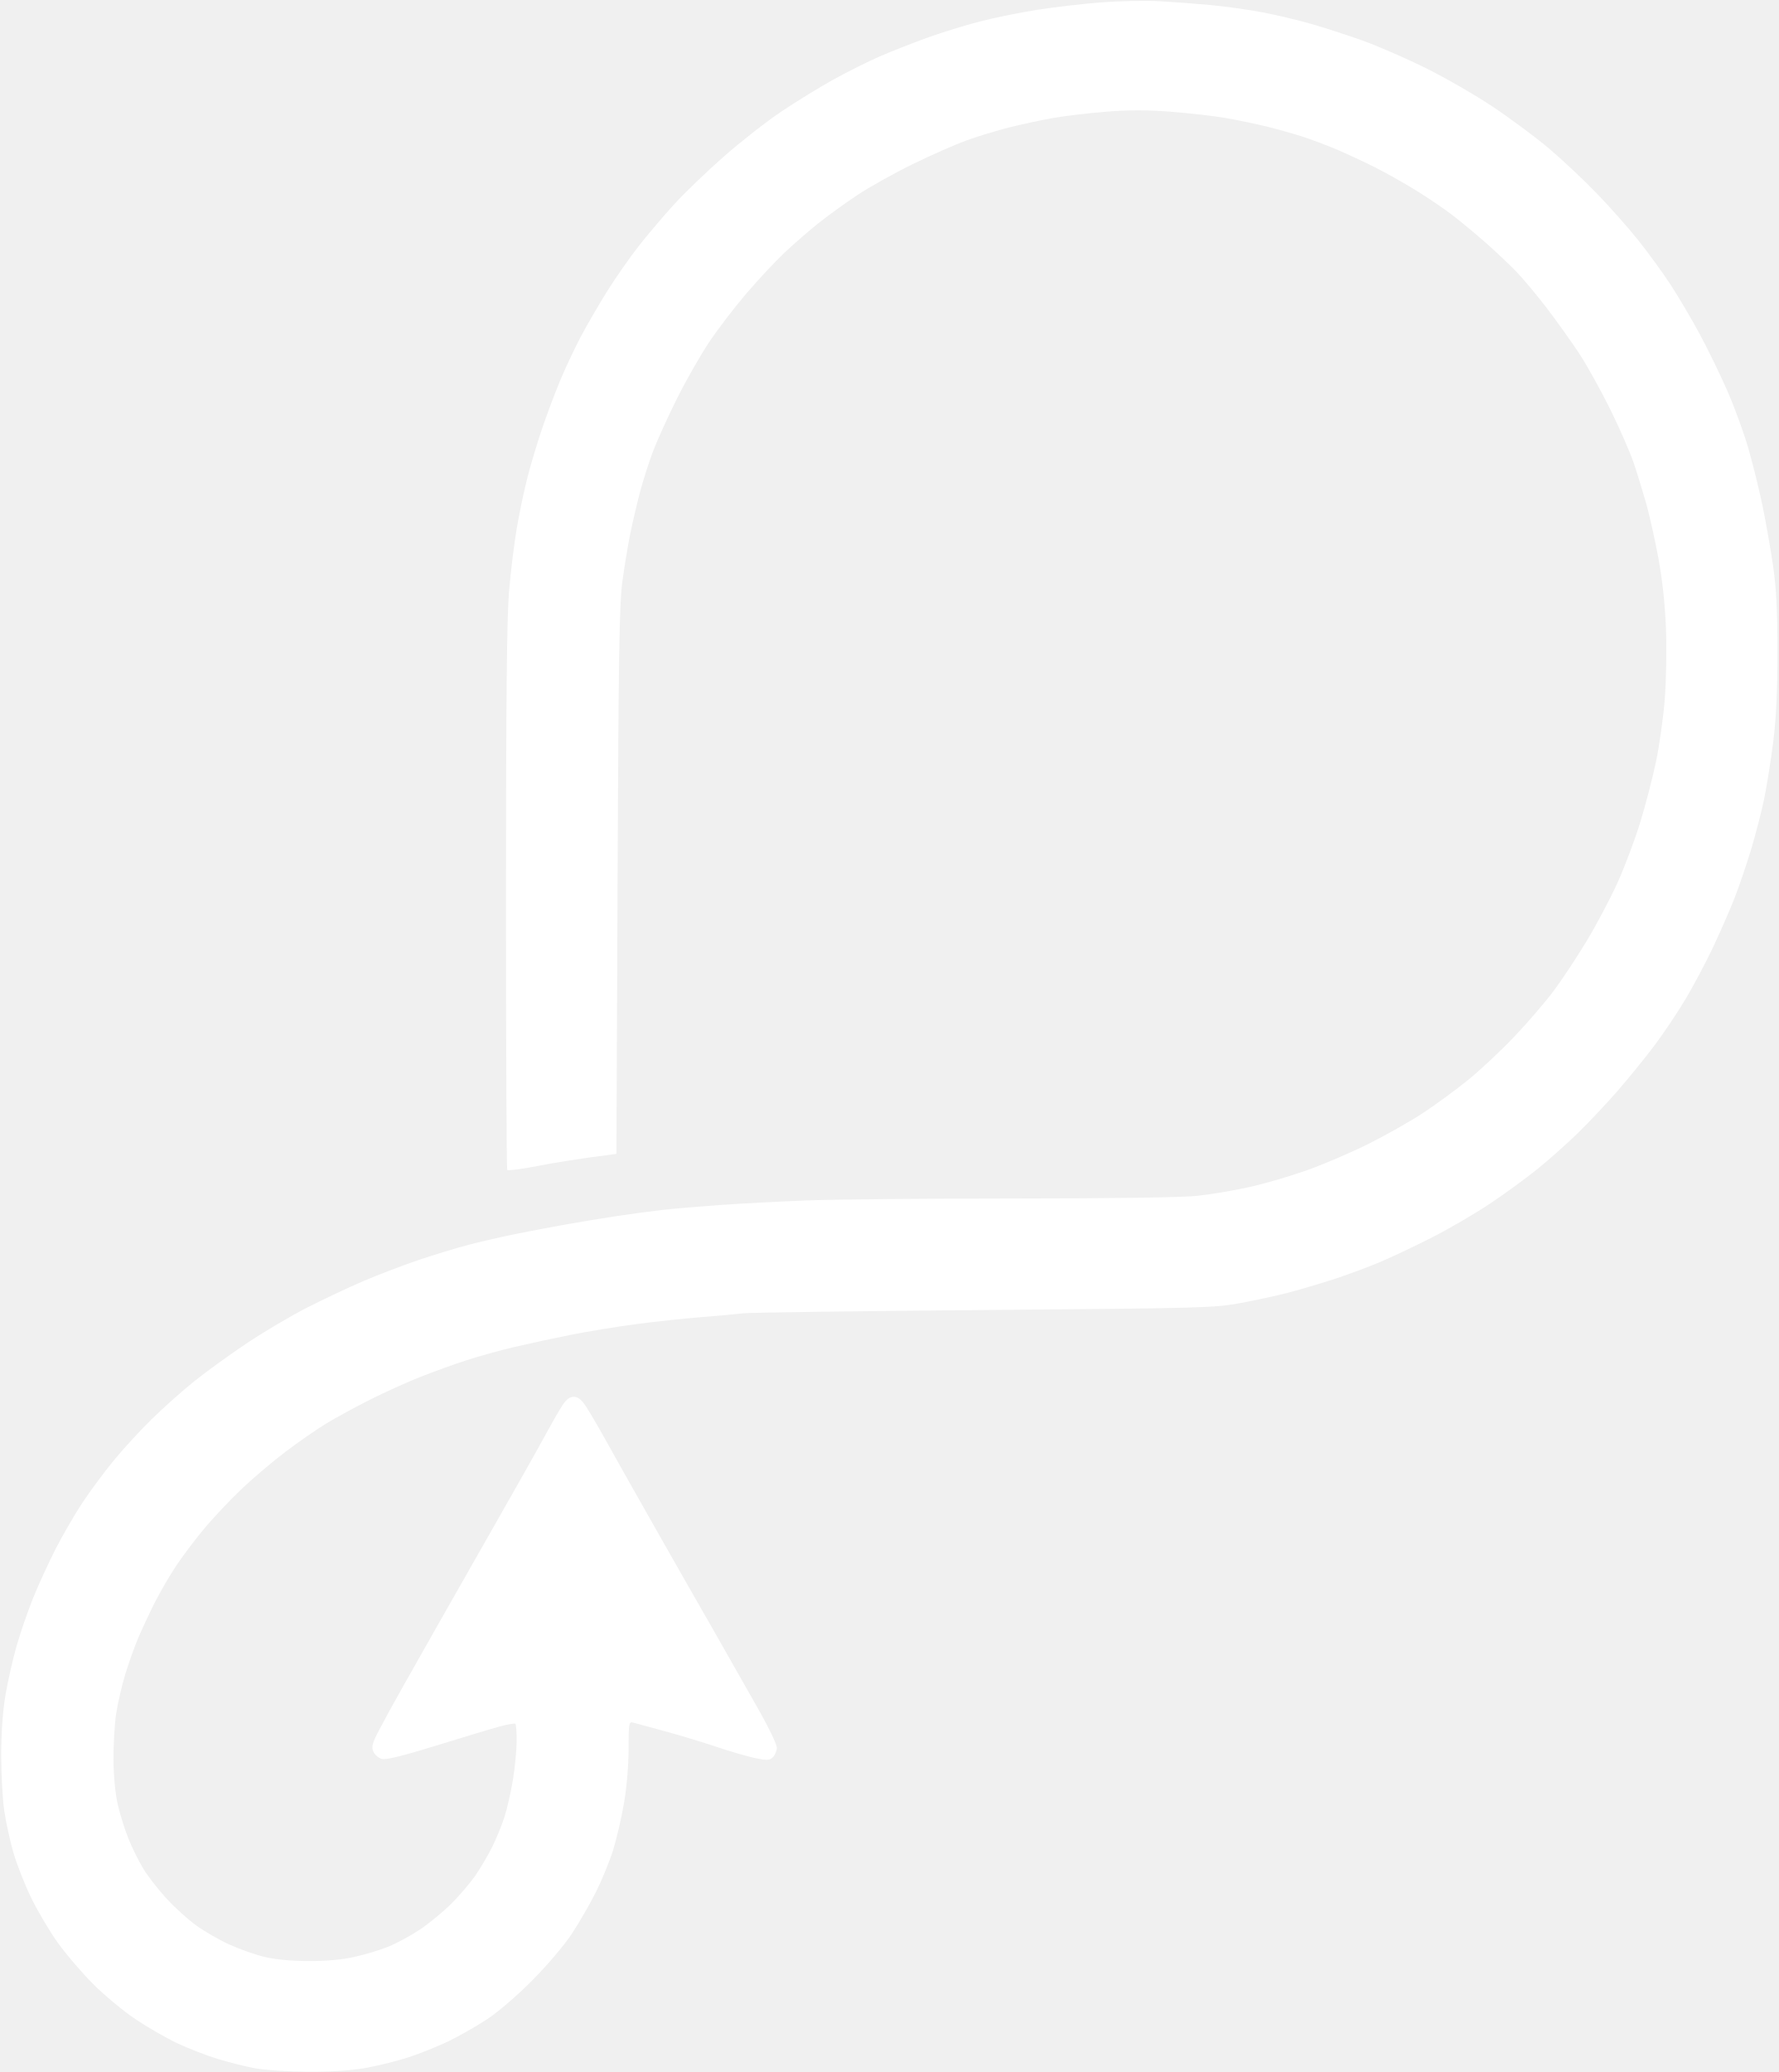
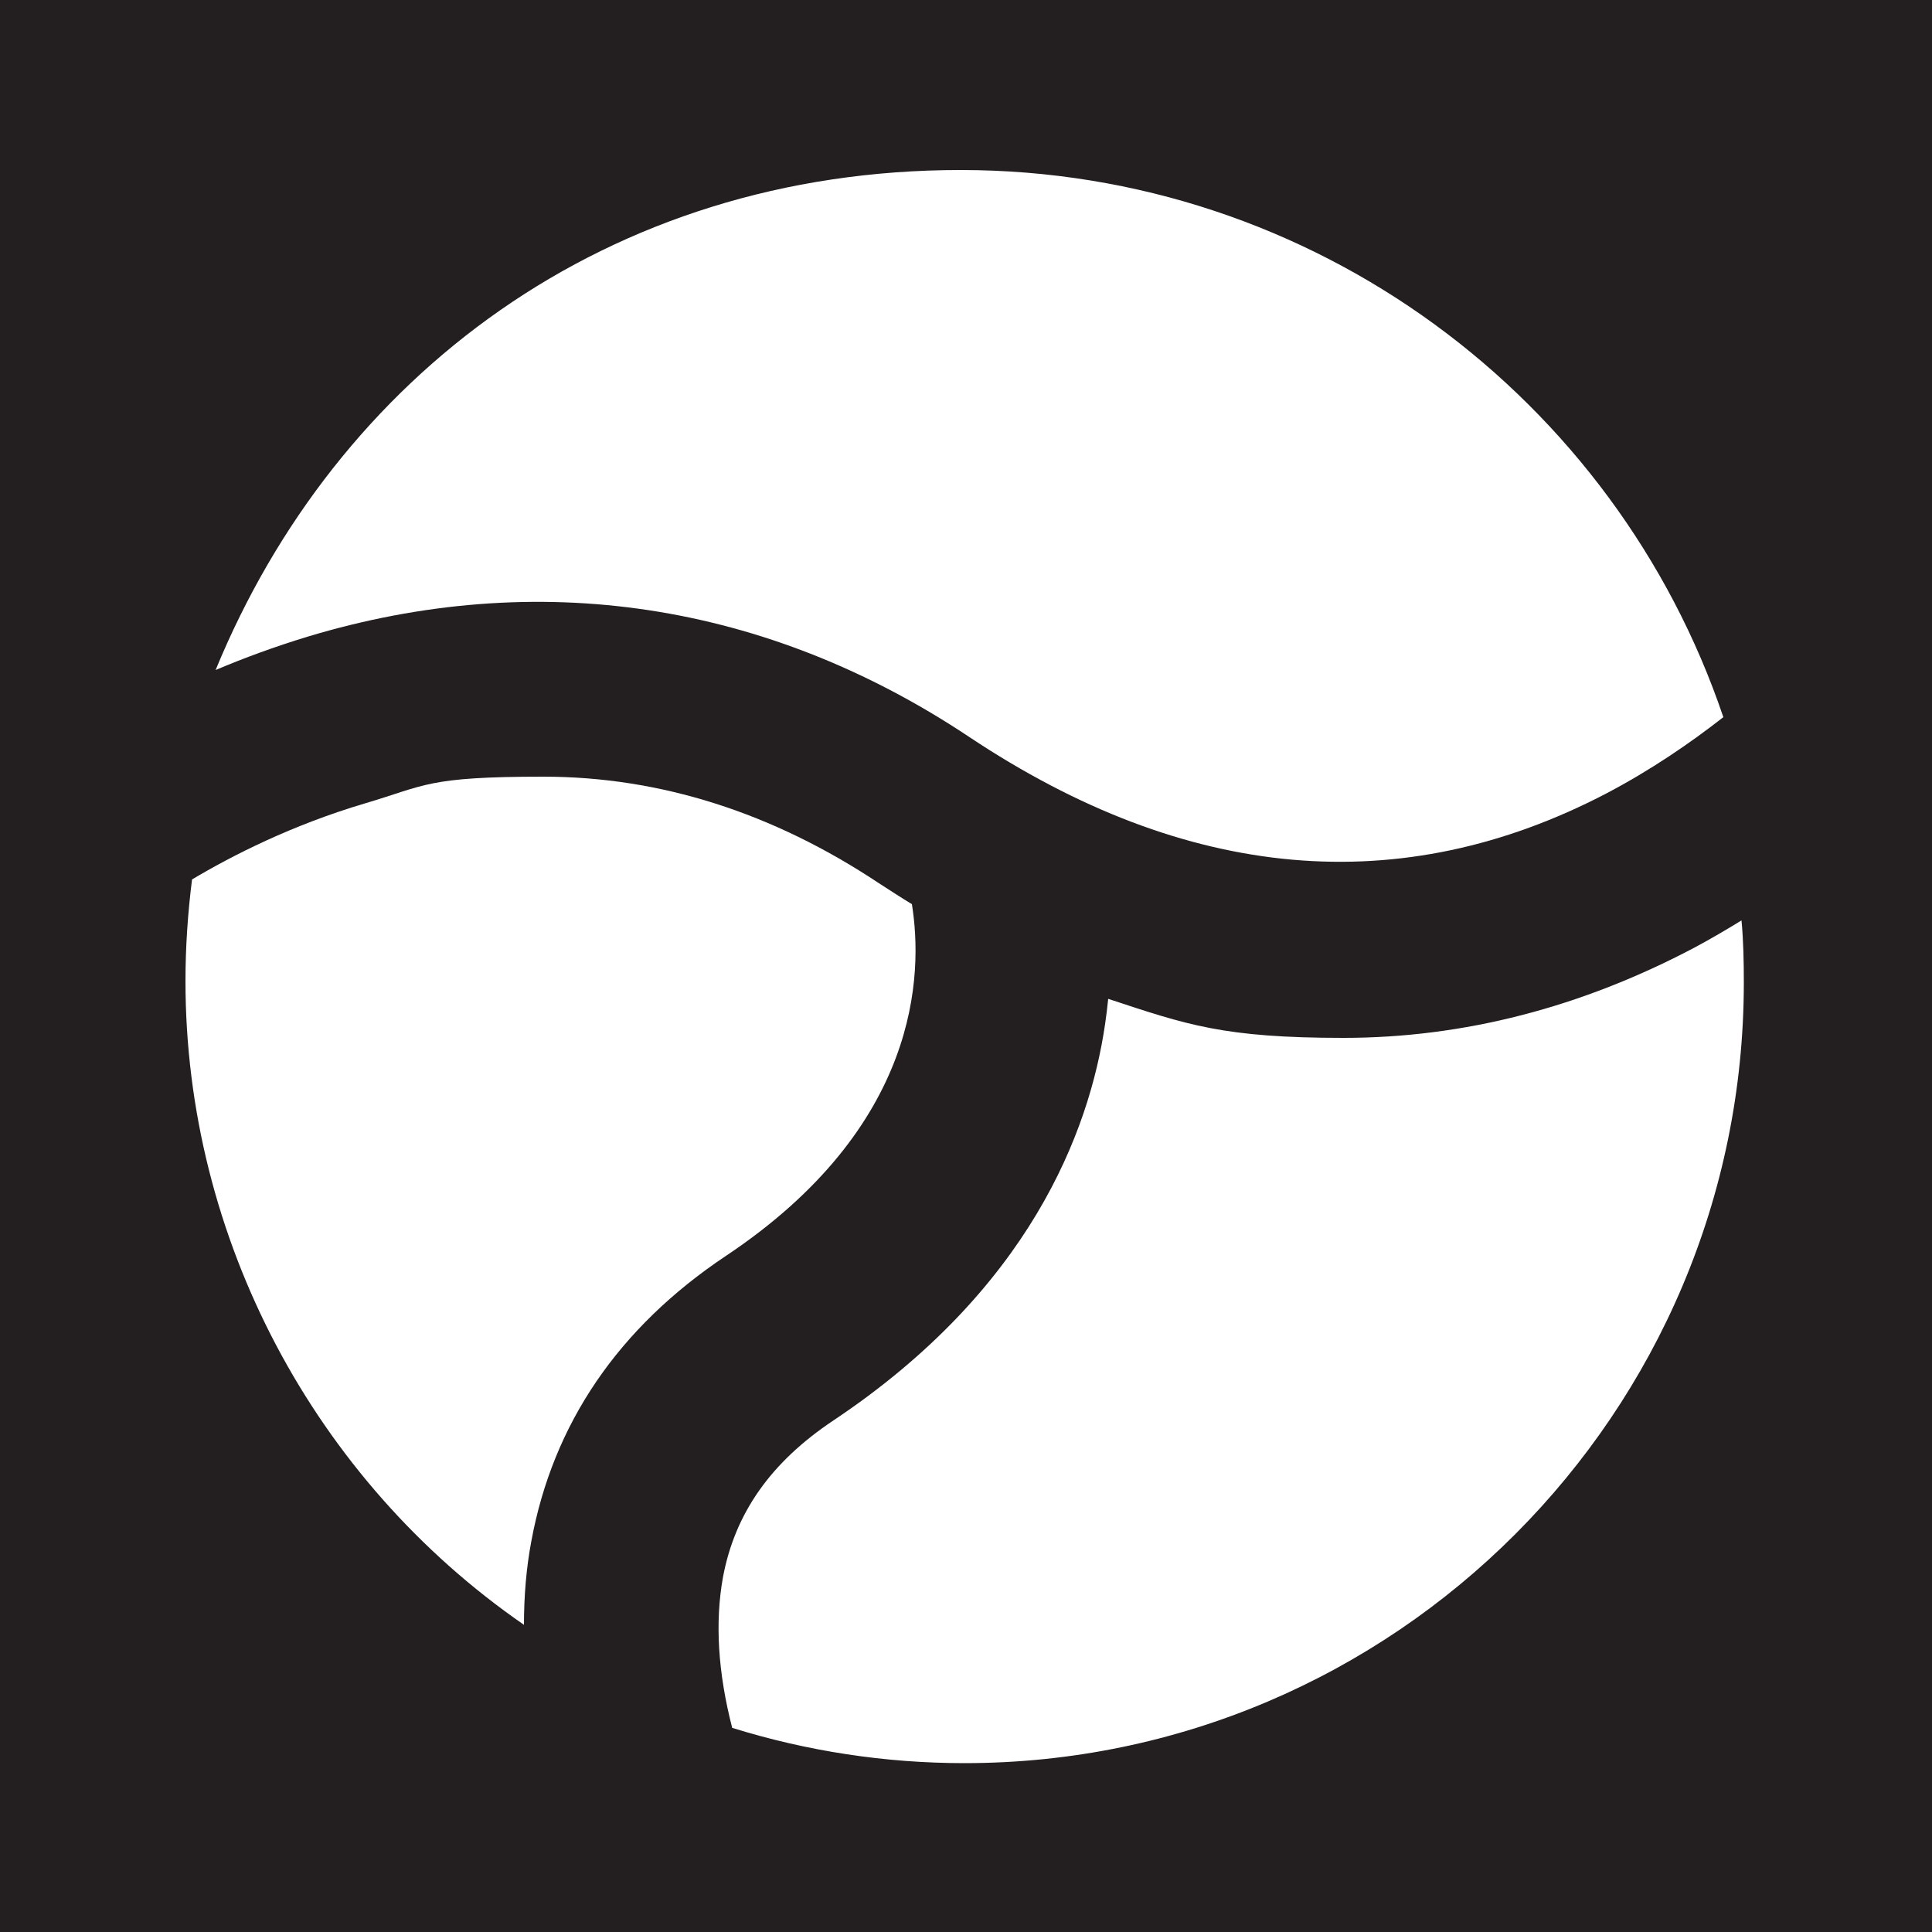
- <svg xmlns="http://www.w3.org/2000/svg" width="747" height="870" viewBox="0 0 747 870">
-   <path id="Shape" fill="#fff" fill-rule="evenodd" stroke="none" d="M 258.889 484.5 C 243.204 486.489 233.007 488.17 226.11 489.518 C 219.213 490.867 213.33 491.64 213.035 491.235 C 212.741 490.831 212.504 439.425 212.509 377 C 212.516 294.633 212.863 259.385 213.774 248.5 C 214.465 240.25 215.932 228.228 217.035 221.784 C 218.137 215.34 220.176 205.665 221.566 200.284 C 222.955 194.903 225.696 185.775 227.656 180 C 229.616 174.225 232.995 165.225 235.165 160 C 237.335 154.775 241.249 146.45 243.862 141.5 C 246.475 136.55 251.469 127.936 254.959 122.357 C 258.449 116.779 264.394 108.259 268.171 103.424 C 271.947 98.589 278.723 90.61 283.227 85.692 C 287.732 80.774 297.212 71.673 304.294 65.468 C 311.376 59.262 322.195 50.826 328.335 46.721 C 334.476 42.616 344.225 36.634 350 33.427 C 355.775 30.22 364.55 25.838 369.5 23.688 C 374.45 21.538 383.45 17.997 389.5 15.818 C 395.55 13.64 405.45 10.583 411.5 9.024 C 417.55 7.466 428.35 5.268 435.5 4.139 C 442.65 3.011 454.8 1.597 462.5 0.998 C 470.2 0.399 481.225 0.177 487 0.504 C 492.775 0.831 502.45 1.564 508.5 2.133 C 514.55 2.701 524.225 4.055 530 5.142 C 535.775 6.229 545 8.407 550.5 9.983 C 556 11.559 565.675 14.69 572 16.94 C 578.325 19.19 590.261 24.369 598.525 28.448 C 606.789 32.528 619.614 39.916 627.025 44.865 C 634.436 49.815 645 57.665 650.5 62.309 C 656 66.954 665.022 75.422 670.548 81.127 C 676.075 86.832 684.016 95.804 688.195 101.064 C 692.374 106.324 698.427 114.654 701.646 119.575 C 704.866 124.495 710.296 133.691 713.714 140.01 C 717.132 146.33 722.398 157.125 725.416 164 C 728.434 170.875 732.457 181.9 734.355 188.5 C 736.253 195.1 738.957 206.125 740.364 213 C 741.771 219.875 743.727 231.088 744.711 237.917 C 746.028 247.058 746.5 256.555 746.5 273.917 C 746.5 290.54 745.978 301.632 744.73 311.5 C 743.756 319.2 742.057 329.901 740.953 335.28 C 739.85 340.659 737.355 350.333 735.409 356.78 C 733.463 363.226 730.272 372.55 728.318 377.5 C 726.364 382.45 722.355 391.603 719.409 397.841 C 716.463 404.078 711.281 413.835 707.893 419.523 C 704.504 425.211 698.567 434.057 694.698 439.182 C 690.829 444.307 683.946 452.775 679.402 458 C 674.859 463.225 667.397 471.158 662.821 475.628 C 658.244 480.098 650.541 486.954 645.703 490.862 C 640.864 494.771 631.843 501.34 625.654 505.461 C 619.466 509.582 608.8 515.814 601.952 519.31 C 595.103 522.806 585.225 527.499 580 529.74 C 574.775 531.981 565.528 535.404 559.45 537.348 C 553.373 539.292 544.823 541.804 540.45 542.93 C 536.078 544.056 527.325 545.941 521 547.119 C 509.974 549.173 505.526 549.294 413 550.061 C 359.925 550.502 314.475 551.121 312 551.438 C 309.525 551.755 301.65 552.479 294.5 553.046 C 287.35 553.613 274.975 554.941 267 555.997 C 259.025 557.053 246.7 559.075 239.61 560.49 C 232.521 561.905 221.946 564.184 216.11 565.556 C 210.275 566.928 201.225 569.432 196 571.122 C 190.775 572.811 182 575.975 176.5 578.153 C 171 580.331 161.55 584.604 155.5 587.65 C 149.45 590.695 141.193 595.187 137.15 597.632 C 133.108 600.078 125.384 605.423 119.987 609.51 C 114.589 613.598 106.326 620.592 101.624 625.054 C 96.922 629.516 89.978 636.841 86.193 641.333 C 82.408 645.825 77.008 652.942 74.194 657.148 C 71.379 661.355 67.245 668.428 65.007 672.867 C 62.769 677.306 59.646 683.989 58.068 687.719 C 56.49 691.448 54.039 698.298 52.622 702.941 C 51.205 707.583 49.485 715.008 48.801 719.441 C 48.118 723.873 47.605 732.675 47.663 739 C 47.727 746.113 48.439 753.361 49.528 758 C 50.496 762.125 52.536 768.567 54.061 772.315 C 55.587 776.063 58.334 781.603 60.166 784.627 C 61.999 787.651 66.356 793.256 69.849 797.083 C 73.342 800.91 79.039 806.068 82.51 808.544 C 85.98 811.021 92.123 814.558 96.16 816.406 C 100.197 818.253 106.656 820.565 110.515 821.543 C 115.057 822.695 121.577 823.353 129.015 823.411 C 136.6 823.47 143.264 822.897 148.639 821.725 C 153.115 820.749 159.641 818.788 163.139 817.368 C 166.638 815.948 172.622 812.696 176.437 810.143 C 180.252 807.589 186.215 802.662 189.688 799.193 C 193.161 795.724 197.741 790.324 199.865 787.193 C 201.989 784.062 205.075 778.8 206.723 775.5 C 208.372 772.2 210.672 766.575 211.836 763 C 213 759.425 214.636 752.225 215.472 747 C 216.308 741.775 216.994 734.537 216.996 730.917 C 216.998 727.296 216.761 724.094 216.469 723.802 C 216.177 723.51 213.14 724.032 209.719 724.961 C 206.299 725.89 194.382 729.476 183.239 732.931 C 169.617 737.153 162.151 739.004 160.455 738.578 C 159.067 738.23 157.439 736.862 156.836 735.539 C 155.908 733.502 156.281 732.089 159.275 726.317 C 161.22 722.568 165.556 714.664 168.911 708.753 C 172.266 702.843 179.072 690.813 184.035 682.02 C 188.997 673.227 199.907 654.045 208.279 639.394 C 216.65 624.742 225.784 608.54 228.575 603.388 C 231.367 598.237 234.746 592.329 236.085 590.261 C 237.808 587.597 239.234 586.5 240.971 586.5 C 242.724 586.5 244.179 587.641 246.072 590.5 C 247.529 592.7 251.033 598.663 253.859 603.751 C 256.685 608.839 260.971 616.489 263.385 620.751 C 265.798 625.013 271.465 635.025 275.98 643 C 280.494 650.975 285.383 659.572 286.844 662.105 C 288.305 664.638 294.55 675.558 300.721 686.371 C 306.893 697.185 315.162 711.746 319.096 718.73 C 323.031 725.714 326.25 732.497 326.25 733.803 C 326.25 735.11 325.524 736.905 324.637 737.792 C 323.231 739.197 322.276 739.251 317.219 738.206 C 314.026 737.547 306.708 735.422 300.957 733.483 C 295.206 731.545 285.325 728.558 279 726.844 C 272.675 725.131 266.713 723.512 265.75 723.248 C 264.157 722.81 264 723.799 264 734.284 C 264 741.124 263.211 750.419 262.056 757.171 C 260.987 763.424 258.909 772.356 257.437 777.02 C 255.966 781.684 252.73 789.55 250.248 794.5 C 247.765 799.45 243.238 807.292 240.188 811.926 C 237.052 816.691 229.831 825.199 223.571 831.506 C 217.176 837.949 209.121 844.87 204.5 847.893 C 200.1 850.772 192.9 854.879 188.5 857.019 C 184.1 859.16 176.45 862.229 171.5 863.84 C 166.55 865.451 158.258 867.496 153.074 868.385 C 147.032 869.42 138.415 869.961 129.074 869.892 C 121.058 869.832 111.258 869.191 107.295 868.466 C 103.332 867.741 96.184 865.957 91.41 864.501 C 86.636 863.045 78.957 860.061 74.346 857.87 C 69.735 855.679 61.885 851.16 56.902 847.827 C 51.919 844.494 43.94 837.875 39.171 833.119 C 34.402 828.362 27.625 820.427 24.111 815.485 C 20.598 810.543 15.56 802 12.917 796.5 C 10.274 791 6.973 782.551 5.581 777.724 C 4.189 772.897 2.476 765.022 1.775 760.224 C 1.074 755.426 0.5 744.975 0.5 737 C 0.5 727.793 1.145 718.646 2.266 711.942 C 3.237 706.135 5.324 696.862 6.904 691.335 C 8.484 685.808 11.606 676.727 13.841 671.154 C 16.077 665.582 20.39 656.18 23.424 650.261 C 26.459 644.343 31.585 635.528 34.815 630.672 C 38.045 625.817 43.894 617.942 47.812 613.172 C 51.731 608.403 58.888 600.622 63.718 595.882 C 68.548 591.142 76.55 584.014 81.5 580.042 C 86.45 576.07 96.35 568.901 103.5 564.11 C 110.65 559.32 122.097 552.55 128.938 549.066 C 135.779 545.582 146.354 540.595 152.438 537.985 C 158.522 535.374 168.978 531.381 175.673 529.111 C 182.368 526.841 192.043 523.903 197.173 522.582 C 202.303 521.261 211 519.268 216.5 518.153 C 222 517.038 231.45 515.241 237.5 514.161 C 243.55 513.081 253.225 511.483 259 510.611 C 264.775 509.738 273.325 508.588 278 508.054 C 282.675 507.521 293.7 506.578 302.5 505.958 C 311.3 505.339 327.725 504.475 339 504.038 C 350.275 503.601 389.425 503.236 426 503.228 C 467.203 503.219 496.432 502.797 502.836 502.117 C 508.521 501.513 518.421 499.847 524.836 498.414 C 531.251 496.981 542.125 493.799 549 491.344 C 555.875 488.889 567.368 483.964 574.54 480.4 C 581.712 476.836 592.007 471.021 597.419 467.478 C 602.83 463.935 611.476 457.608 616.632 453.419 C 621.788 449.229 630.553 441.009 636.111 435.151 C 641.669 429.293 649.073 420.675 652.565 416 C 656.056 411.325 662.303 401.875 666.446 395 C 670.589 388.125 676.418 377.1 679.399 370.5 C 682.38 363.9 686.629 352.604 688.841 345.397 C 691.054 338.19 694.041 326.717 695.48 319.902 C 696.919 313.086 698.587 301.207 699.185 293.505 C 699.784 285.802 700.01 272.525 699.688 264 C 699.309 253.958 698.195 243.57 696.525 234.5 C 695.107 226.8 692.803 216.45 691.406 211.5 C 690.008 206.55 687.657 198.903 686.182 194.507 C 684.707 190.111 680.283 179.986 676.352 172.007 C 672.421 164.028 666.533 153.438 663.268 148.474 C 660.003 143.51 653.906 134.96 649.72 129.474 C 645.534 123.988 639.71 117.025 636.778 114 C 633.845 110.975 628.083 105.535 623.973 101.91 C 619.863 98.286 613.575 93.072 610 90.325 C 606.425 87.577 599.407 82.82 594.403 79.753 C 589.4 76.686 581.75 72.392 577.403 70.211 C 573.057 68.029 566.125 64.797 562 63.029 C 557.875 61.26 551.35 58.779 547.5 57.516 C 543.65 56.253 536.675 54.281 532 53.134 C 527.325 51.986 519.527 50.366 514.67 49.533 C 509.814 48.699 499.573 47.526 491.914 46.924 C 482.006 46.145 474.165 46.134 464.743 46.883 C 457.459 47.463 447.45 48.643 442.5 49.506 C 437.55 50.368 429.225 52.15 424 53.465 C 418.775 54.779 410.639 57.253 405.92 58.961 C 401.2 60.669 391 65.162 383.252 68.946 C 375.504 72.73 365.006 78.603 359.922 81.998 C 354.839 85.393 347.525 90.688 343.669 93.764 C 339.812 96.841 333.508 102.315 329.659 105.929 C 325.81 109.543 318.561 117.282 313.55 123.128 C 308.54 128.973 301.474 138.198 297.85 143.628 C 294.225 149.057 288.216 159.575 284.496 167 C 280.776 174.425 276.257 184.325 274.454 189 C 272.651 193.675 270.058 201.775 268.692 207 C 267.325 212.225 265.448 220.325 264.52 225 C 263.591 229.675 262.161 238.45 261.342 244.5 C 260.121 253.512 259.765 276.189 259.37 370 L 258.889 484.5 Z" />
+ <svg xmlns="http://www.w3.org/2000/svg" id="Layer_1" data-name="Layer 1" version="1.1" viewBox="0 0 500 500">
+   <defs>
+     <style>
+       .cls-1 {
+         fill: #fff;
+       }
+ 
+       .cls-1, .cls-2 {
+         stroke-width: 0px;
+       }
+ 
+       .cls-2 {
+         fill: #231f20;
+       }
+     </style>
+   </defs>
+   <rect class="cls-2" width="500" height="500" />
+   <g>
+     <path class="cls-1" d="M250.8,190.7c56.3,37.5,111.8,42.4,165,14.6,11.4-6,21.5-12.9,30.2-19.7-27.8-82.3-105.7-141.6-197.4-141.6S87,97.5,55.8,173.4c7.3-3.1,15.2-6,23.7-8.6,59.6-18,118.9-9,171.3,25.9Z" />
+     <path class="cls-1" d="M236,234c-2.8-1.7-5.7-3.6-8.5-5.4-27.5-18.3-56.7-27.6-86.9-27.6s-30.5,2.3-46.1,6.9c-18.9,5.6-34.4,13.5-44.8,19.7-1.1,8.7-1.7,17.5-1.7,26.3,0,66.5,33.3,129.1,87.6,166.6,0-7.4.6-14.7,1.9-21.6,5.6-30.4,22.5-55.3,50.4-73.9,50.2-33.5,51-72.9,48.1-91Z" />
+     <path class="cls-1" d="M450.7,238.2c-3.9,2.4-8,4.8-12.1,7-29.3,15.5-59.8,23.4-90.9,23.4s-40.6-3.4-60.9-10.1c-.2,2.1-.5,4.4-.8,6.5-4.1,28.1-19.7,68.8-70.3,102.6-16.2,10.8-25.5,24-28.6,40.6-2.1,11.6-1.3,24.7,2.4,39h.1c19.3,6,39.5,9.1,60,9.1,111.2,0,201.7-90.7,201.7-202,0-5.4-.1-10.8-.6-16.1Z" />
+   </g>
</svg>
